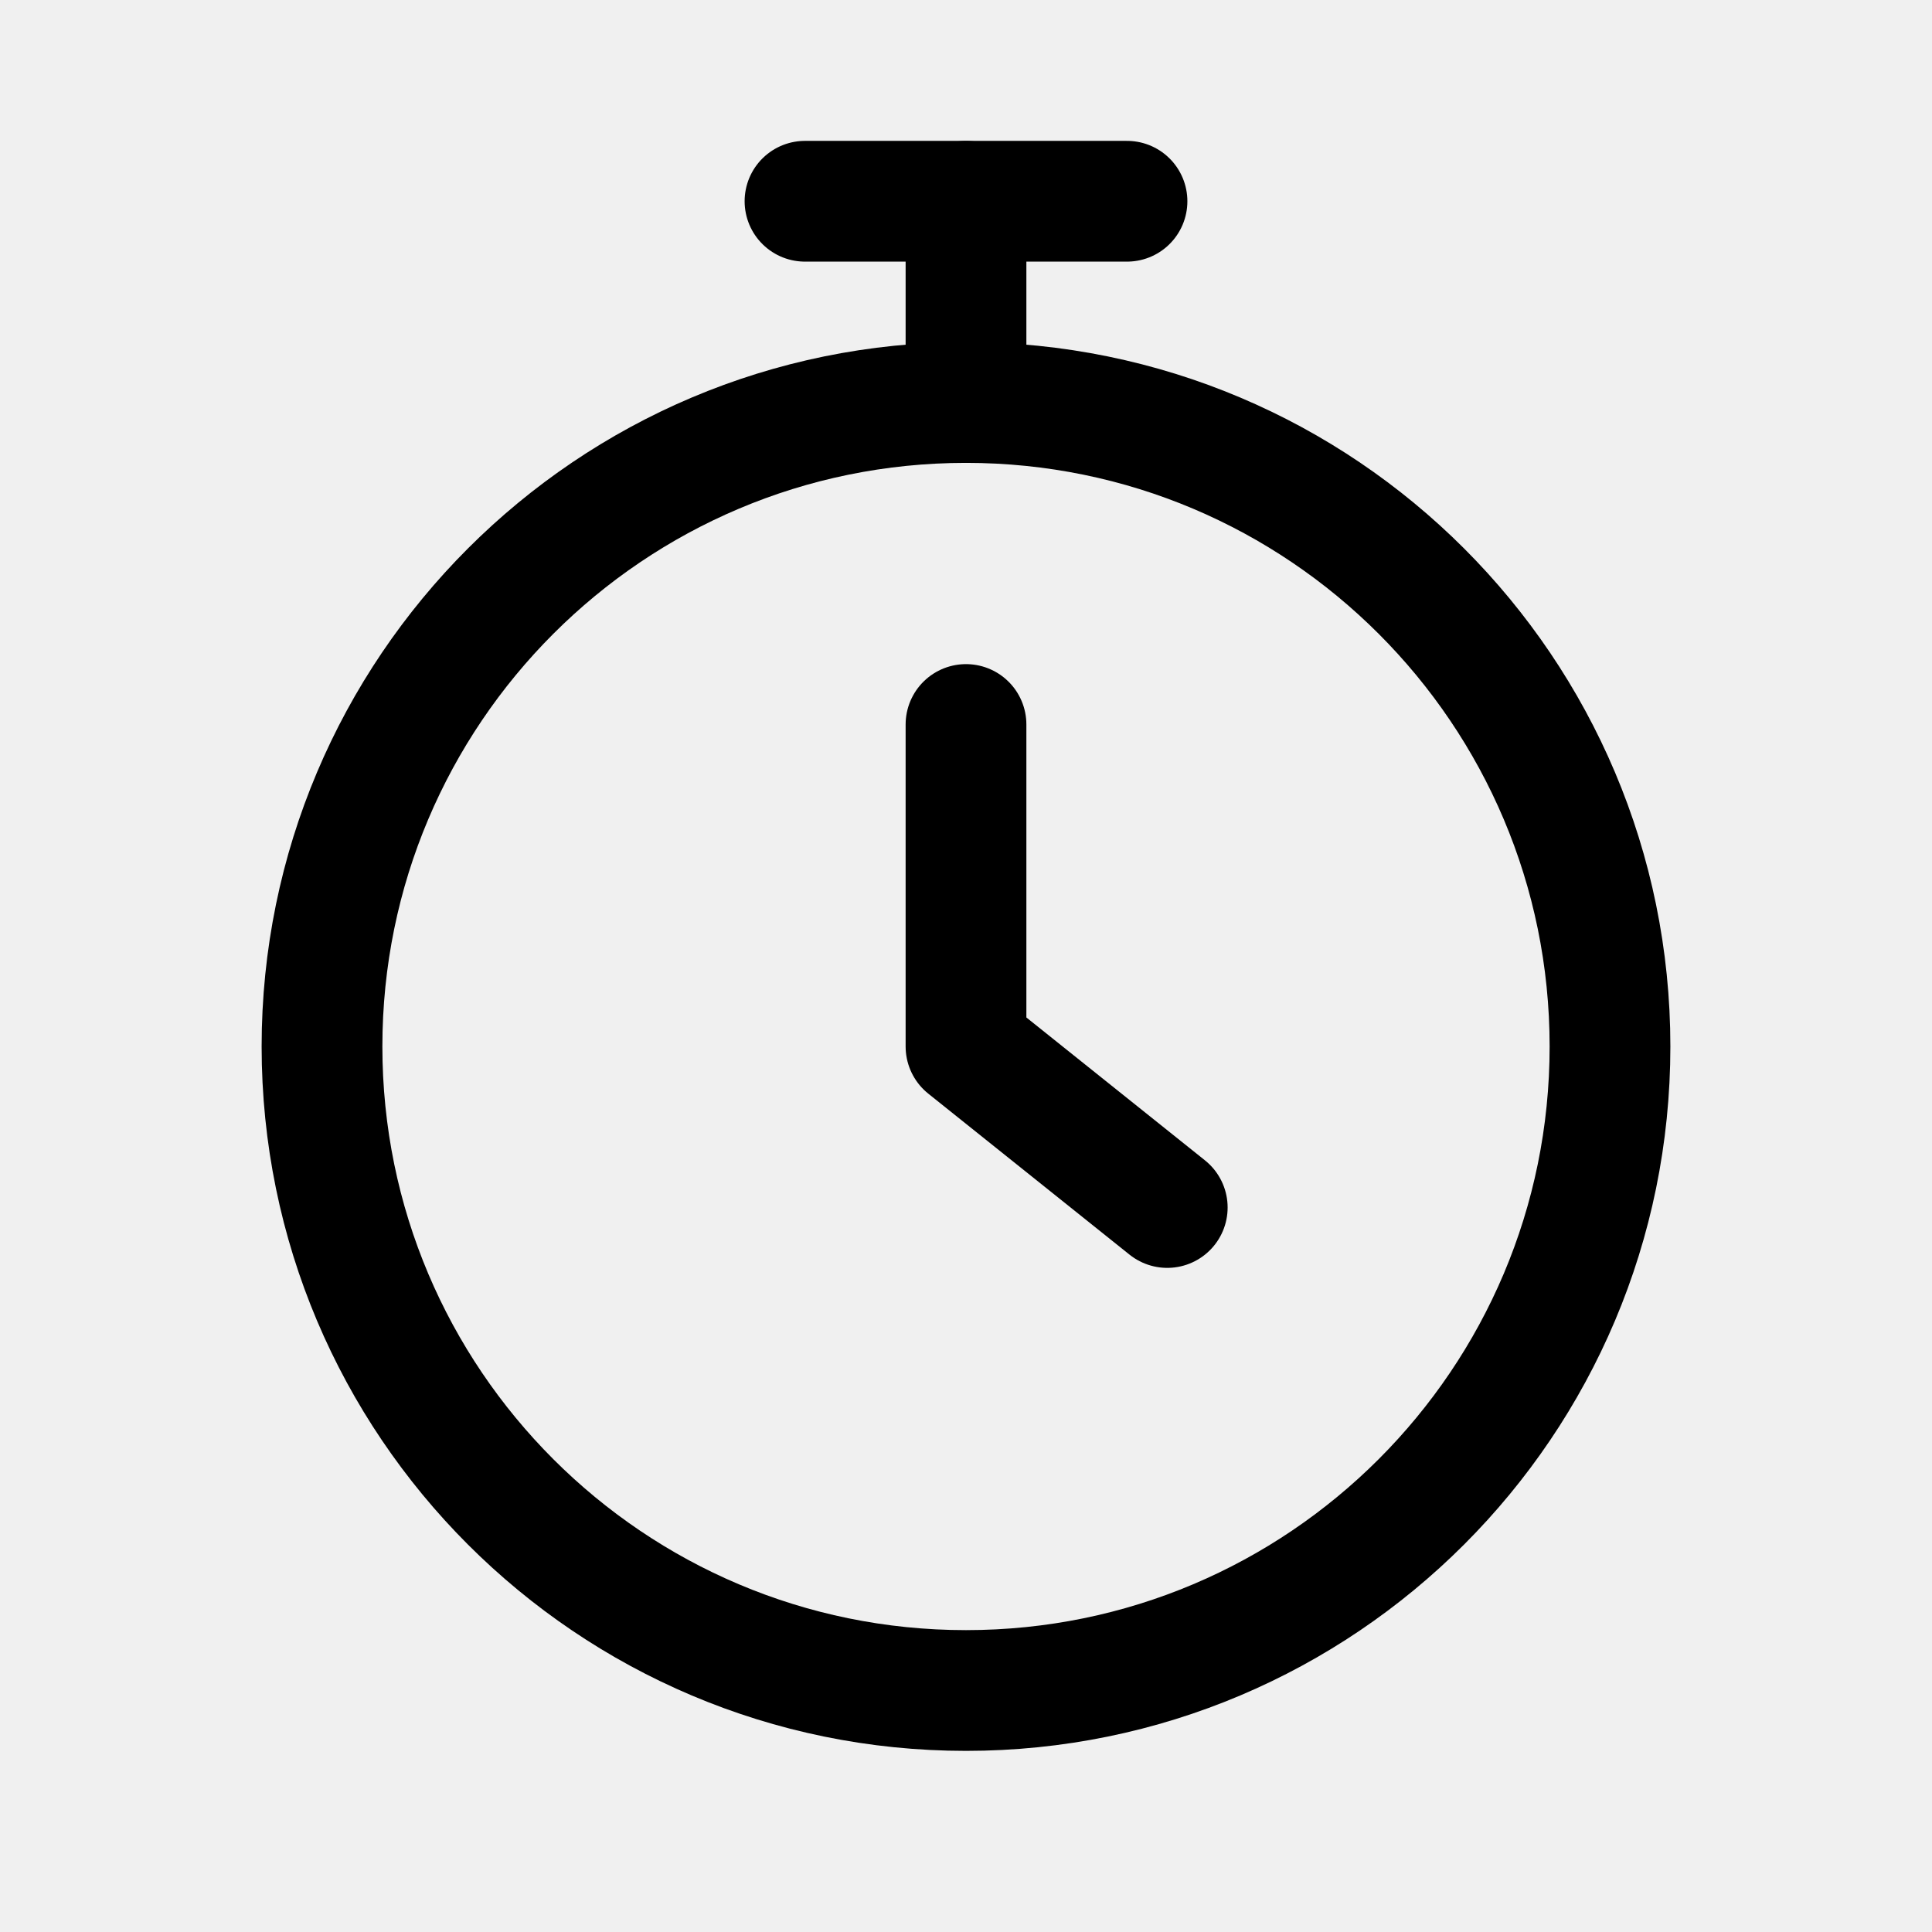
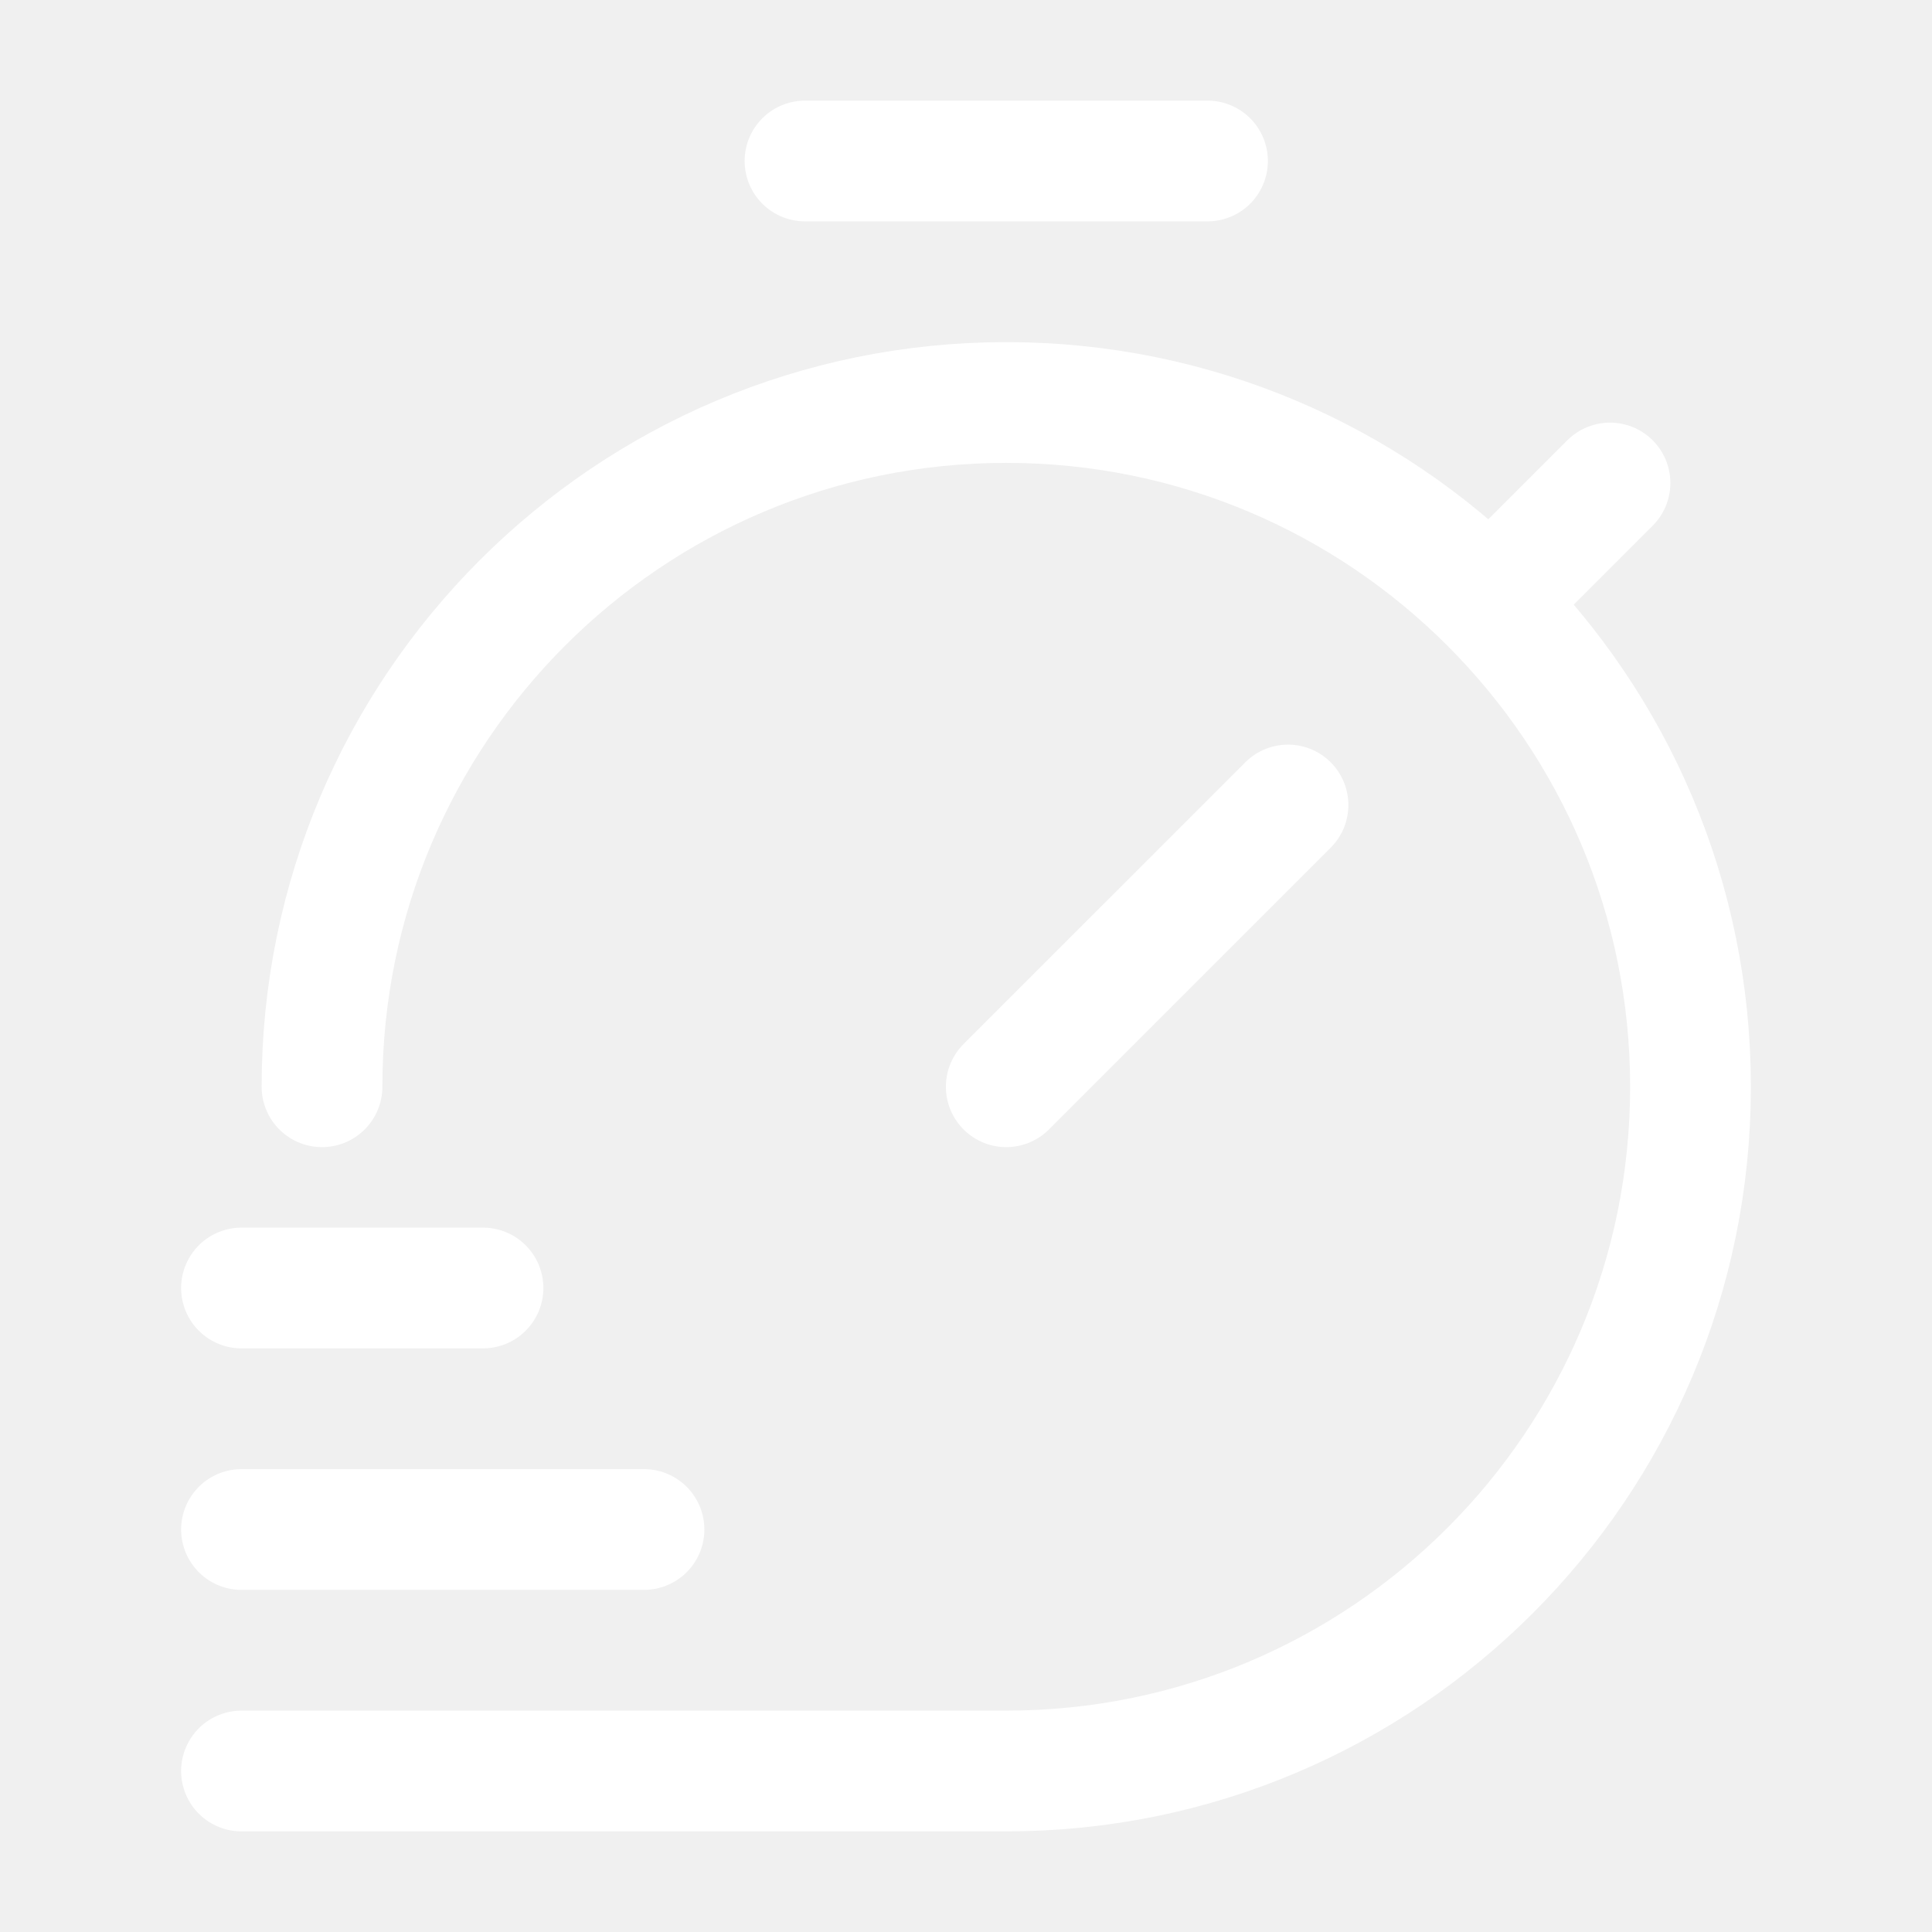
- <svg xmlns="http://www.w3.org/2000/svg" viewBox="0 0 24 24" fill="none" stroke="currentColor" stroke-width="1.5" stroke-linecap="round" stroke-linejoin="round">
-   <path d="M12 21 C16.418 21 20 17.418 20 13 C20 8.582 16.418 5 12 5 C7.582 5 4 8.582 4 13 C4 17.418 7.582 21 12 21 Z" />
-   <path d="M12 9 V13 L14.5 15" />
-   <path d="M10 2.5 H14" />
-   <path d="M12 2.5 V5" />
+ <svg xmlns="http://www.w3.org/2000/svg" width="24" height="24" viewBox="0 0 24 24" fill="none">
+   <path d="M15 2L10 2" stroke="white" stroke-width="1.5" stroke-linecap="round" stroke-linejoin="round" />
+   <path d="M4 13.5C4 8.806 7.806 5 12.5 5C14.847 5 16.972 5.951 18.51 7.49M18.51 7.49C20.049 9.028 21 11.153 21 13.5C21 18.194 17.194 22 12.5 22L3 22M18.51 7.49L20 6" stroke="white" stroke-width="1.5" stroke-linecap="round" stroke-linejoin="round" />
+   <path d="M8 19L3 19" stroke="white" stroke-width="1.5" stroke-linecap="round" stroke-linejoin="round" />
+   <path d="M6 16L3 16" stroke="white" stroke-width="1.5" stroke-linecap="round" stroke-linejoin="round" />
+   <path d="M12.5 13.5L16 10" stroke="white" stroke-width="1.5" stroke-linecap="round" stroke-linejoin="round" />
</svg>
